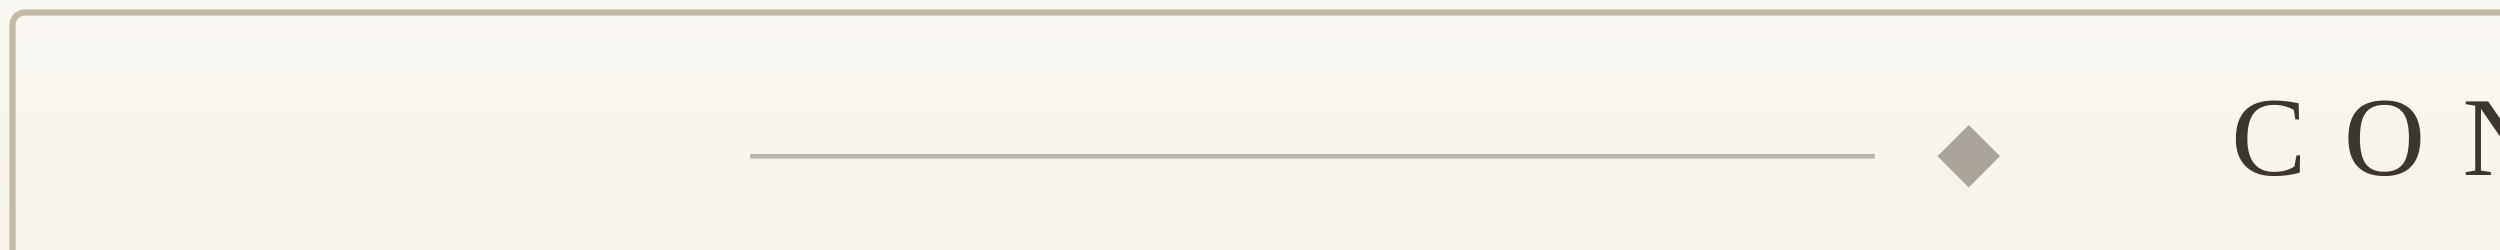
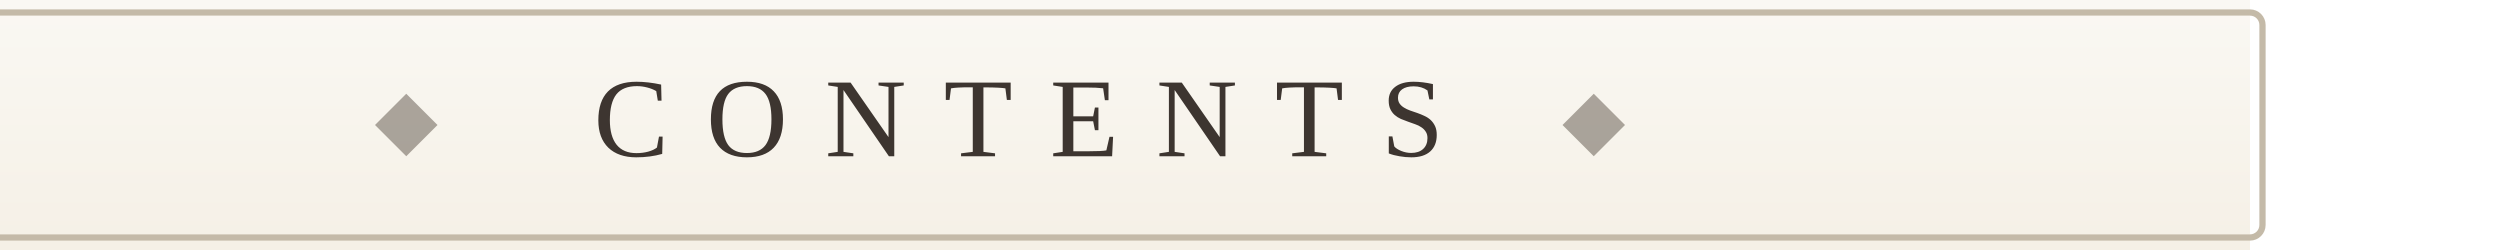
- <svg xmlns="http://www.w3.org/2000/svg" width="400" height="40" preserveAspectRatio="xMinYMid meet" viewBox="0 0 400 40">
+ <svg xmlns="http://www.w3.org/2000/svg" width="400" height="40" preserveAspectRatio="xMinYMid meet" viewBox="40 0 400 40">
  <defs>
    <linearGradient id="paperBg" x1="0%" y1="0%" x2="0%" y2="100%">
      <stop offset="0%" style="stop-color:#faf8f3" />
      <stop offset="100%" style="stop-color:#f5f0e6" />
    </linearGradient>
  </defs>
-   <rect width="850" height="60" fill="url(#paperBg)" />
-   <rect x="2" y="2" width="846" height="56" fill="none" stroke="#c4baa8" stroke-width="1" rx="2" />
-   <text x="425" y="28" font-family="Georgia, 'Times New Roman', serif" font-size="18" font-weight="400" fill="#3d3530" text-anchor="middle" letter-spacing="6">
+   <rect width="400" height="40" fill="url(#paperBg)" />
+   <rect x="2" y="2" width="400" height="36" fill="none" stroke="#c4baa8" stroke-width="1" rx="2" />
+   <text x="203" y="25" font-family="Georgia, 'Times New Roman', serif" font-size="18" font-weight="400" fill="#3d3530" text-anchor="middle" letter-spacing="6">
    CONTENTS
  </text>
-   <line x1="120" y1="25" x2="300" y2="25" stroke="#5c5247" stroke-width="0.75" opacity="0.4" />
-   <line x1="550" y1="25" x2="730" y2="25" stroke="#5c5247" stroke-width="0.75" opacity="0.4" />
  <g fill="#5c5247" opacity="0.5">
-     <path d="M 310 25 L 315 20 L 320 25 L 315 30 Z" />
-     <path d="M 530 25 L 535 20 L 540 25 L 535 30 Z" />
+     <path d="M 100 20 L 105 15 L 110 20 L 105 25 Z" />
+     <path d="M 290 20 L 295 15 L 300 20 L 295 25 Z" />
  </g>
  <text x="60" y="50" font-family="'Courier New', Courier, monospace" font-size="9" fill="#7a6b5f" letter-spacing="1">
    SECTION
  </text>
  <text x="140" y="50" font-family="'Courier New', Courier, monospace" font-size="9" fill="#7a6b5f" letter-spacing="1">
    TITLE
  </text>
  <text x="760" y="50" font-family="'Courier New', Courier, monospace" font-size="9" fill="#7a6b5f" text-anchor="end" letter-spacing="1">
    REF
  </text>
  <g opacity="0.2">
    <rect x="-30" y="8" width="3" height="44" fill="#5c5247" rx="1.5">
      <animate attributeName="x" values="-30;880;-30;-30" keyTimes="0;0.05;0.10;1" dur="16s" begin="0s" repeatCount="indefinite" calcMode="linear" />
    </rect>
    <rect x="-22" y="12" width="1.5" height="36" fill="#c96442" rx="0.75">
      <animate attributeName="x" values="-22;888;-22;-22" keyTimes="0;0.05;0.10;1" dur="16s" begin="0s" repeatCount="indefinite" calcMode="linear" />
    </rect>
    <rect x="-16" y="10" width="1.2" height="40" fill="#8a7b6f" rx="0.6">
      <animate attributeName="x" values="-16;894;-16;-16" keyTimes="0;0.05;0.10;1" dur="16s" begin="0s" repeatCount="indefinite" calcMode="linear" />
    </rect>
  </g>
</svg>
